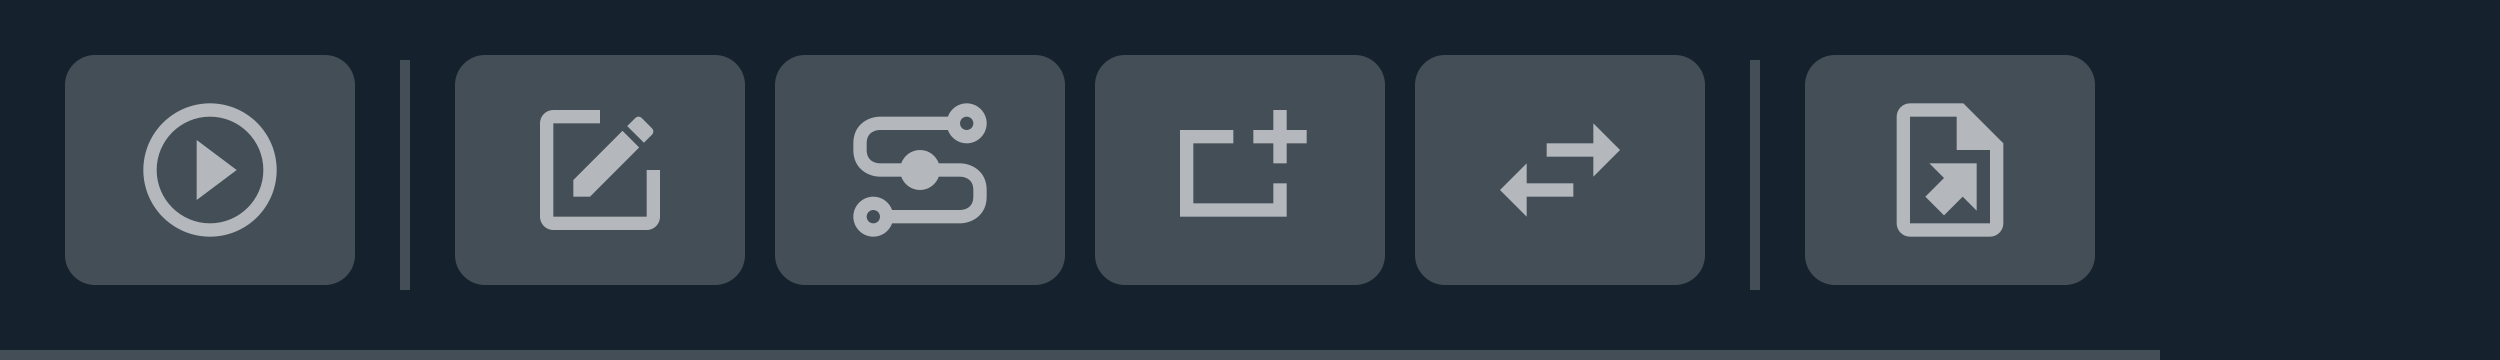
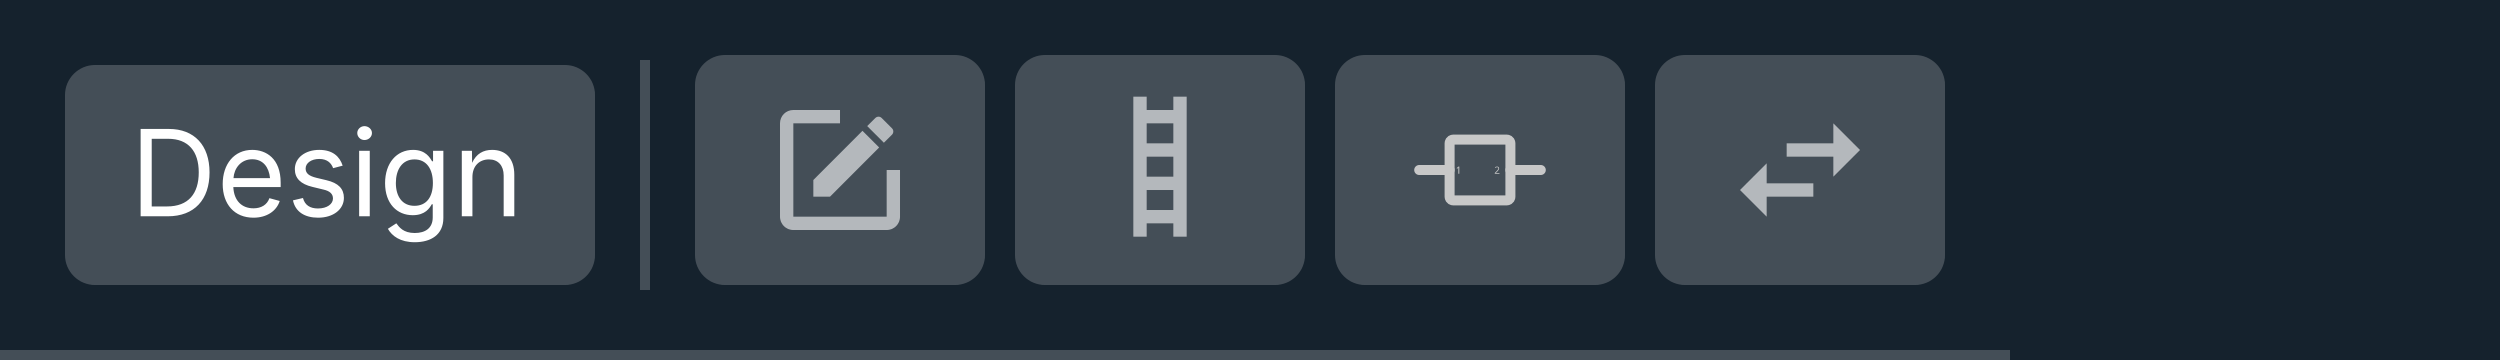
<svg xmlns="http://www.w3.org/2000/svg" xmlns:xlink="http://www.w3.org/1999/xlink" width="250" height="36" viewBox="0 0 250 36">
  <defs>
    <path id="lc-filter-designer-toolbar-dark_d0" d="M0.5 20.5L0.5 3.5Q0.5 3.35 0.514 3.21Q0.529 3.06 0.558 2.91Q0.586 2.77 0.629 2.63Q0.672 2.49 0.728 2.35Q0.785 2.22 0.854 2.09Q0.924 1.96 1.01 1.83Q1.09 1.71 1.18 1.6Q1.27 1.48 1.38 1.38Q1.48 1.27 1.6 1.18Q1.71 1.09 1.83 1.01Q1.96 0.924 2.09 0.854Q2.22 0.785 2.35 0.728Q2.49 0.672 2.63 0.629Q2.77 0.586 2.91 0.558Q3.06 0.529 3.21 0.514Q3.35 0.5 3.5 0.5L26.5 0.5Q26.65 0.5 26.79 0.514Q26.94 0.529 27.09 0.558Q27.23 0.586 27.37 0.629Q27.51 0.672 27.65 0.728Q27.78 0.785 27.91 0.854Q28.04 0.924 28.17 1.01Q28.29 1.09 28.4 1.18Q28.52 1.27 28.62 1.38Q28.73 1.48 28.82 1.6Q28.91 1.71 28.99 1.83Q29.08 1.96 29.15 2.09Q29.22 2.22 29.27 2.35Q29.33 2.49 29.37 2.63Q29.41 2.77 29.44 2.91Q29.47 3.06 29.49 3.21Q29.5 3.35 29.5 3.5L29.5 20.5Q29.5 20.65 29.49 20.79Q29.47 20.94 29.44 21.09Q29.41 21.23 29.37 21.37Q29.33 21.51 29.27 21.65Q29.22 21.78 29.15 21.91Q29.08 22.04 28.99 22.17Q28.91 22.29 28.82 22.4Q28.73 22.52 28.62 22.62Q28.52 22.73 28.4 22.82Q28.29 22.91 28.17 22.99Q28.04 23.08 27.91 23.15Q27.78 23.22 27.65 23.27Q27.51 23.33 27.37 23.37Q27.23 23.41 27.09 23.44Q26.94 23.47 26.79 23.49Q26.65 23.5 26.5 23.5L3.5 23.5Q3.35 23.5 3.21 23.49Q3.06 23.47 2.91 23.44Q2.77 23.41 2.63 23.37Q2.49 23.33 2.35 23.27Q2.22 23.22 2.09 23.15Q1.96 23.08 1.83 22.99Q1.71 22.91 1.6 22.82Q1.48 22.73 1.38 22.62Q1.27 22.52 1.18 22.4Q1.09 22.29 1.01 22.17Q0.924 22.04 0.854 21.91Q0.785 21.78 0.728 21.65Q0.672 21.51 0.629 21.37Q0.586 21.23 0.558 21.09Q0.529 20.94 0.514 20.79Q0.5 20.65 0.5 20.5Z" />
  </defs>
  <rect fill="#010101" width="250" height="36" />
  <rect fill="#15222D" width="250" height="36" />
-   <path fill="white" fill-opacity="0.2" d="M216 36L216 35L0 35L0 36L216 36Z" fill-rule="evenodd" />
+   <path fill="white" fill-opacity="0.2" d="M201 36L201 35L0 35L0 36L201 36Z" fill-rule="evenodd" />
  <clipPath id="lc-filter-designer-toolbar-dark_cl_0">
-     <rect x="6" y="5" width="30" height="24" />
+     <rect x="6" y="6" width="54" height="23" />
  </clipPath>
  <g clip-path="url(#lc-filter-designer-toolbar-dark_cl_0)">
-     <use xlink:href="#lc-filter-designer-toolbar-dark_d0" fill="white" fill-opacity="0.2" transform="translate(6 5)" />
+     <path fill="white" fill-opacity="0.2" transform="translate(6 6)" d="M0.5 19.5L0.5 3.5Q0.5 3.35 0.514 3.21Q0.529 3.06 0.558 2.91Q0.586 2.77 0.629 2.63Q0.672 2.49 0.728 2.35Q0.785 2.22 0.854 2.09Q0.924 1.96 1.01 1.83Q1.09 1.71 1.18 1.6Q1.27 1.48 1.38 1.38Q1.48 1.27 1.6 1.18Q1.71 1.09 1.83 1.01Q1.96 0.924 2.09 0.854Q2.22 0.785 2.35 0.728Q2.49 0.672 2.63 0.629Q2.77 0.586 2.91 0.558Q3.06 0.529 3.21 0.514Q3.35 0.5 3.5 0.5L50.5 0.5Q50.65 0.5 50.79 0.514Q50.94 0.529 51.09 0.558Q51.23 0.586 51.37 0.629Q51.51 0.672 51.65 0.728Q51.78 0.785 51.91 0.854Q52.04 0.924 52.17 1.01Q52.29 1.09 52.4 1.18Q52.52 1.27 52.62 1.38Q52.73 1.48 52.82 1.6Q52.91 1.71 52.99 1.83Q53.08 1.96 53.15 2.09Q53.22 2.22 53.27 2.35Q53.33 2.49 53.37 2.63Q53.41 2.77 53.44 2.91Q53.47 3.06 53.49 3.21Q53.5 3.35 53.5 3.5L53.5 19.5Q53.5 19.65 53.49 19.79Q53.47 19.94 53.44 20.09Q53.41 20.23 53.37 20.37Q53.33 20.51 53.27 20.65Q53.22 20.78 53.15 20.91Q53.08 21.04 52.99 21.17Q52.91 21.29 52.82 21.4Q52.73 21.52 52.62 21.62Q52.52 21.73 52.4 21.82Q52.29 21.91 52.17 21.99Q52.04 22.08 51.91 22.15Q51.78 22.22 51.65 22.27Q51.51 22.33 51.37 22.37Q51.23 22.41 51.09 22.44Q50.94 22.47 50.79 22.49Q50.65 22.5 50.5 22.5L3.5 22.5Q3.35 22.5 3.21 22.49Q3.06 22.47 2.91 22.44Q2.77 22.41 2.63 22.37Q2.49 22.33 2.35 22.27Q2.22 22.22 2.09 22.15Q1.96 22.08 1.83 21.99Q1.71 21.91 1.6 21.82Q1.48 21.73 1.38 21.62Q1.27 21.52 1.18 21.4Q1.09 21.29 1.01 21.17Q0.924 21.04 0.854 20.91Q0.785 20.78 0.728 20.65Q0.672 20.51 0.629 20.37Q0.586 20.23 0.558 20.09Q0.529 19.94 0.514 19.79Q0.5 19.65 0.5 19.5Z" />
    <clipPath id="lc-filter-designer-toolbar-dark_cl_1">
-       <rect x="13" y="9" width="16" height="16" />
+       <rect x="13" y="10" width="40" height="15" />
    </clipPath>
    <g clip-path="url(#lc-filter-designer-toolbar-dark_cl_1)">
-       <path fill="white" fill-opacity="0.6" transform="matrix(0.6667 0 0 0.6667 13 9)" d="M12 20C7.59 20 4 16.41 4 12C4 7.59 7.59 4 12 4C16.41 4 20 7.59 20 12C20 16.41 16.41 20 12 20M12 2Q11.75 2 11.51 2.01Q11.26 2.02 11.02 2.05Q10.78 2.07 10.53 2.11Q10.29 2.14 10.05 2.19Q9.81 2.24 9.57 2.3Q9.33 2.36 9.1 2.43Q8.86 2.5 8.63 2.58Q8.4 2.67 8.17 2.76Q7.95 2.86 7.72 2.96Q7.5 3.07 7.29 3.18Q7.07 3.3 6.86 3.42Q6.65 3.55 6.44 3.69Q6.24 3.82 6.04 3.97Q5.85 4.11 5.66 4.27Q5.47 4.43 5.28 4.59Q5.1 4.76 4.93 4.93Q4.76 5.1 4.59 5.28Q4.43 5.47 4.27 5.66Q4.11 5.85 3.97 6.04Q3.82 6.24 3.69 6.44Q3.55 6.65 3.42 6.86Q3.3 7.07 3.18 7.29Q3.07 7.5 2.96 7.72Q2.86 7.95 2.76 8.17Q2.67 8.4 2.58 8.63Q2.5 8.86 2.43 9.1Q2.36 9.33 2.3 9.57Q2.24 9.81 2.19 10.05Q2.14 10.29 2.11 10.53Q2.07 10.78 2.05 11.02Q2.02 11.26 2.01 11.51Q2 11.75 2 12Q2 12.25 2.01 12.49Q2.02 12.74 2.05 12.98Q2.07 13.22 2.11 13.47Q2.14 13.71 2.19 13.95Q2.24 14.19 2.3 14.43Q2.36 14.67 2.43 14.9Q2.5 15.14 2.58 15.37Q2.67 15.6 2.76 15.83Q2.86 16.05 2.96 16.28Q3.07 16.5 3.18 16.71Q3.3 16.93 3.42 17.14Q3.55 17.35 3.69 17.56Q3.82 17.76 3.97 17.96Q4.11 18.15 4.27 18.34Q4.43 18.53 4.59 18.72Q4.76 18.9 4.93 19.07Q5.1 19.24 5.28 19.41Q5.47 19.57 5.66 19.73Q5.85 19.89 6.04 20.03Q6.24 20.18 6.44 20.31Q6.65 20.45 6.86 20.58Q7.07 20.7 7.29 20.82Q7.5 20.93 7.72 21.04Q7.95 21.14 8.17 21.24Q8.4 21.33 8.63 21.42Q8.86 21.5 9.1 21.57Q9.33 21.64 9.57 21.7Q9.81 21.76 10.05 21.81Q10.29 21.86 10.53 21.89Q10.78 21.93 11.02 21.95Q11.26 21.98 11.51 21.99Q11.75 22 12 22Q12.25 22 12.49 21.99Q12.74 21.98 12.98 21.95Q13.22 21.93 13.47 21.89Q13.71 21.86 13.95 21.81Q14.19 21.76 14.43 21.7Q14.67 21.64 14.9 21.57Q15.14 21.5 15.37 21.42Q15.6 21.33 15.83 21.24Q16.05 21.14 16.28 21.04Q16.5 20.93 16.71 20.82Q16.93 20.7 17.14 20.58Q17.35 20.45 17.56 20.31Q17.76 20.18 17.96 20.03Q18.15 19.89 18.34 19.73Q18.53 19.57 18.72 19.41Q18.9 19.24 19.07 19.07Q19.24 18.9 19.41 18.72Q19.57 18.53 19.73 18.34Q19.89 18.15 20.03 17.96Q20.18 17.76 20.31 17.56Q20.45 17.35 20.58 17.14Q20.7 16.93 20.82 16.71Q20.93 16.5 21.04 16.28Q21.14 16.05 21.24 15.83Q21.33 15.6 21.42 15.37Q21.5 15.14 21.57 14.9Q21.64 14.67 21.7 14.43Q21.76 14.19 21.81 13.95Q21.86 13.71 21.89 13.47Q21.93 13.22 21.95 12.98Q21.98 12.74 21.99 12.49Q22 12.25 22 12Q22 11.75 21.99 11.51Q21.98 11.26 21.95 11.02Q21.93 10.78 21.89 10.53Q21.86 10.29 21.81 10.05Q21.76 9.81 21.7 9.57Q21.64 9.33 21.57 9.1Q21.5 8.86 21.42 8.63Q21.33 8.4 21.24 8.17Q21.14 7.95 21.04 7.72Q20.93 7.5 20.82 7.29Q20.7 7.07 20.58 6.86Q20.45 6.65 20.31 6.44Q20.18 6.24 20.03 6.04Q19.89 5.85 19.73 5.66Q19.57 5.47 19.41 5.28Q19.24 5.1 19.07 4.93Q18.9 4.76 18.72 4.59Q18.53 4.43 18.34 4.27Q18.15 4.11 17.96 3.97Q17.76 3.82 17.56 3.69Q17.35 3.55 17.14 3.42Q16.93 3.3 16.71 3.18Q16.5 3.07 16.28 2.96Q16.05 2.86 15.83 2.76Q15.6 2.67 15.37 2.58Q15.14 2.5 14.9 2.43Q14.67 2.36 14.43 2.3Q14.19 2.24 13.95 2.19Q13.71 2.14 13.47 2.11Q13.22 2.07 12.98 2.05Q12.74 2.02 12.49 2.01Q12.25 2 12 2M10 16.5L16 12L10 7.5L10 16.5Z" fill-rule="evenodd" />
+       <text fill="white" transform="translate(13 10)" font-size="12" font-family="Inter" x="0, 8.63, 15.61, 21.89, 24.73, 32.05" y="11.63">
+ 							Design
+ 					</text>
    </g>
  </g>
-   <rect fill="white" fill-opacity="0.2" transform="translate(40 6)" width="1" height="23" />
+   <rect fill="white" fill-opacity="0.2" transform="translate(64 6)" width="1" height="23" />
  <clipPath id="lc-filter-designer-toolbar-dark_cl_2">
-     <rect x="45" y="5" width="30" height="24" />
+     <rect x="69" y="5" width="30" height="24" />
  </clipPath>
  <g clip-path="url(#lc-filter-designer-toolbar-dark_cl_2)">
-     <use xlink:href="#lc-filter-designer-toolbar-dark_d0" fill="white" fill-opacity="0.2" transform="translate(45 5)" />
+     <use xlink:href="#lc-filter-designer-toolbar-dark_d0" fill="white" fill-opacity="0.2" transform="translate(69 5)" />
    <clipPath id="lc-filter-designer-toolbar-dark_cl_3">
-       <rect x="52" y="9" width="16" height="16" />
+       <rect x="76" y="9" width="16" height="16" />
    </clipPath>
    <g clip-path="url(#lc-filter-designer-toolbar-dark_cl_3)">
-       <path fill="white" fill-opacity="0.6" transform="matrix(0.6667 0 0 0.6667 52 9)" d="M5 3C3.89 3 3 3.89 3 5L3 19Q3 19.1 3.01 19.2Q3.02 19.29 3.04 19.39Q3.06 19.49 3.09 19.58Q3.11 19.67 3.15 19.77Q3.19 19.86 3.24 19.94Q3.28 20.03 3.34 20.11Q3.39 20.19 3.45 20.27Q3.52 20.34 3.59 20.41Q3.66 20.48 3.73 20.55Q3.81 20.61 3.89 20.66Q3.97 20.72 4.06 20.76Q4.14 20.81 4.23 20.85Q4.33 20.89 4.42 20.91Q4.51 20.94 4.61 20.96Q4.71 20.98 4.8 20.99Q4.9 21 5 21L19 21Q19.1 21 19.2 20.99Q19.29 20.98 19.39 20.96Q19.49 20.94 19.58 20.91Q19.67 20.89 19.77 20.85Q19.86 20.81 19.94 20.76Q20.03 20.72 20.11 20.66Q20.19 20.61 20.27 20.55Q20.34 20.48 20.41 20.41Q20.48 20.34 20.55 20.27Q20.61 20.19 20.66 20.11Q20.72 20.03 20.76 19.94Q20.81 19.86 20.85 19.77Q20.89 19.67 20.91 19.58Q20.94 19.49 20.96 19.39Q20.98 19.29 20.99 19.2Q21 19.1 21 19L21 12L19 12L19 19L5 19L5 5L12 5L12 3L5 3M17.78 4C17.61 4 17.43 4.07 17.3 4.2L16.08 5.41L18.58 7.91L19.8 6.7C20.06 6.44 20.06 6 19.8 5.75L18.25 4.2C18.12 4.07 17.95 4 17.78 4M15.37 6.12L8 13.5L8 16L10.5 16L17.87 8.62L15.37 6.12Z" fill-rule="evenodd" />
+       <path fill="white" fill-opacity="0.6" transform="matrix(0.6667 0 0 0.6667 76 9)" d="M5 3C3.89 3 3 3.89 3 5L3 19Q3 19.1 3.01 19.2Q3.02 19.29 3.04 19.39Q3.06 19.49 3.09 19.58Q3.11 19.67 3.15 19.77Q3.19 19.86 3.24 19.94Q3.28 20.03 3.34 20.11Q3.39 20.19 3.45 20.27Q3.52 20.34 3.59 20.41Q3.66 20.48 3.73 20.55Q3.81 20.61 3.89 20.66Q3.97 20.72 4.06 20.76Q4.14 20.81 4.23 20.85Q4.33 20.89 4.42 20.91Q4.51 20.94 4.61 20.96Q4.71 20.98 4.8 20.99Q4.9 21 5 21L19 21Q19.1 21 19.2 20.99Q19.29 20.98 19.39 20.96Q19.49 20.94 19.58 20.91Q19.67 20.89 19.77 20.85Q19.86 20.81 19.94 20.76Q20.03 20.72 20.11 20.66Q20.19 20.61 20.27 20.55Q20.34 20.48 20.41 20.41Q20.48 20.34 20.55 20.27Q20.61 20.19 20.66 20.11Q20.72 20.03 20.76 19.94Q20.81 19.86 20.85 19.77Q20.89 19.67 20.91 19.58Q20.94 19.49 20.96 19.39Q20.98 19.29 20.99 19.2Q21 19.1 21 19L21 12L19 12L19 19L5 19L5 5L12 5L12 3L5 3M17.78 4C17.61 4 17.43 4.07 17.3 4.2L16.08 5.41L18.58 7.91L19.8 6.7C20.06 6.44 20.06 6 19.8 5.75L18.25 4.2C18.12 4.07 17.95 4 17.78 4M15.37 6.12L8 13.5L8 16L10.5 16L17.87 8.62L15.37 6.12Z" fill-rule="evenodd" />
    </g>
  </g>
  <clipPath id="lc-filter-designer-toolbar-dark_cl_4">
-     <rect x="77" y="5" width="30" height="24" />
+     <rect x="101" y="5" width="30" height="24" />
  </clipPath>
  <g clip-path="url(#lc-filter-designer-toolbar-dark_cl_4)">
-     <use xlink:href="#lc-filter-designer-toolbar-dark_d0" fill="white" fill-opacity="0.2" transform="translate(77 5)" />
+     <use xlink:href="#lc-filter-designer-toolbar-dark_d0" fill="white" fill-opacity="0.2" transform="translate(101 5)" />
    <clipPath id="lc-filter-designer-toolbar-dark_cl_5">
-       <rect x="84" y="9" width="16" height="16" />
+       <rect x="108" y="9" width="16" height="16" />
    </clipPath>
    <g clip-path="url(#lc-filter-designer-toolbar-dark_cl_5)">
-       <path fill="white" fill-opacity="0.6" transform="matrix(0.6667 0 0 0.6667 84 9)" d="M18 11L14.82 11C14.4 9.84 13.3 9 12 9C10.7 9 9.6 9.84 9.18 11L6 11C5.67 11 4 10.9 4 9L4 8C4 6.17 5.54 6 6 6L16.18 6C16.6 7.16 17.7 8 19 8Q19.15 8 19.29 7.99Q19.44 7.97 19.59 7.94Q19.73 7.91 19.87 7.87Q20.01 7.83 20.15 7.77Q20.28 7.72 20.41 7.65Q20.54 7.58 20.67 7.49Q20.79 7.41 20.9 7.32Q21.02 7.23 21.12 7.12Q21.23 7.02 21.32 6.9Q21.41 6.79 21.49 6.67Q21.58 6.54 21.65 6.41Q21.72 6.28 21.77 6.15Q21.83 6.01 21.87 5.87Q21.91 5.73 21.94 5.59Q21.97 5.44 21.99 5.29Q22 5.15 22 5Q22 4.85 21.99 4.71Q21.97 4.56 21.94 4.41Q21.91 4.27 21.87 4.13Q21.83 3.99 21.77 3.85Q21.72 3.72 21.65 3.59Q21.58 3.46 21.49 3.33Q21.41 3.21 21.32 3.1Q21.23 2.98 21.12 2.88Q21.02 2.77 20.9 2.68Q20.79 2.59 20.67 2.51Q20.54 2.42 20.41 2.35Q20.28 2.28 20.15 2.23Q20.01 2.17 19.87 2.13Q19.73 2.09 19.59 2.06Q19.44 2.03 19.29 2.01Q19.15 2 19 2C17.7 2 16.6 2.84 16.18 4L6 4C4.39 4 2 5.06 2 8L2 9C2 11.94 4.39 13 6 13L9.18 13C9.6 14.16 10.7 15 12 15C13.3 15 14.4 14.16 14.82 13L18 13C18.33 13 20 13.1 20 15L20 16C20 17.83 18.46 18 18 18L7.82 18C7.4 16.84 6.3 16 5 16Q4.85 16 4.71 16.01Q4.56 16.03 4.41 16.06Q4.27 16.09 4.13 16.13Q3.99 16.17 3.85 16.23Q3.72 16.28 3.59 16.35Q3.46 16.42 3.33 16.51Q3.21 16.59 3.1 16.68Q2.98 16.77 2.88 16.88Q2.77 16.98 2.68 17.1Q2.59 17.21 2.51 17.33Q2.42 17.46 2.35 17.59Q2.28 17.72 2.23 17.85Q2.17 17.99 2.13 18.13Q2.09 18.27 2.06 18.41Q2.03 18.56 2.01 18.71Q2 18.85 2 19Q2 19.15 2.01 19.29Q2.03 19.44 2.06 19.59Q2.09 19.73 2.13 19.87Q2.17 20.01 2.23 20.15Q2.28 20.28 2.35 20.41Q2.42 20.54 2.51 20.67Q2.59 20.79 2.68 20.9Q2.77 21.02 2.88 21.12Q2.98 21.23 3.1 21.32Q3.21 21.41 3.33 21.49Q3.46 21.58 3.59 21.65Q3.72 21.72 3.85 21.77Q3.99 21.83 4.13 21.87Q4.27 21.91 4.41 21.94Q4.56 21.97 4.71 21.99Q4.85 22 5 22C6.3 22 7.4 21.16 7.82 20L18 20C19.61 20 22 18.93 22 16L22 15C22 12.07 19.61 11 18 11M19 4Q19.1 4 19.2 4.02Q19.29 4.04 19.38 4.08Q19.47 4.11 19.56 4.17Q19.64 4.22 19.71 4.29Q19.78 4.36 19.83 4.44Q19.89 4.53 19.92 4.62Q19.96 4.71 19.98 4.8Q20 4.9 20 5Q20 5.1 19.98 5.2Q19.96 5.29 19.92 5.38Q19.89 5.47 19.83 5.56Q19.78 5.64 19.71 5.71Q19.64 5.78 19.56 5.83Q19.47 5.89 19.38 5.92Q19.29 5.96 19.2 5.98Q19.1 6 19 6Q18.9 6 18.8 5.98Q18.71 5.96 18.62 5.92Q18.53 5.89 18.44 5.83Q18.36 5.78 18.29 5.71Q18.22 5.64 18.17 5.56Q18.11 5.47 18.08 5.38Q18.04 5.29 18.02 5.2Q18 5.1 18 5Q18 4.9 18.02 4.8Q18.04 4.71 18.08 4.62Q18.11 4.53 18.17 4.44Q18.22 4.36 18.29 4.29Q18.36 4.22 18.44 4.17Q18.53 4.11 18.62 4.08Q18.71 4.04 18.8 4.02Q18.9 4 19 4M5 20Q4.9 20 4.8 19.98Q4.71 19.96 4.62 19.92Q4.53 19.89 4.44 19.83Q4.36 19.78 4.29 19.71Q4.22 19.64 4.17 19.56Q4.11 19.47 4.08 19.38Q4.04 19.29 4.02 19.2Q4 19.1 4 19Q4 18.9 4.02 18.8Q4.04 18.71 4.08 18.62Q4.11 18.53 4.17 18.44Q4.22 18.36 4.29 18.29Q4.36 18.22 4.44 18.17Q4.53 18.11 4.62 18.08Q4.71 18.04 4.8 18.02Q4.9 18 5 18Q5.1 18 5.2 18.02Q5.29 18.04 5.38 18.08Q5.47 18.11 5.56 18.17Q5.64 18.22 5.71 18.29Q5.78 18.36 5.83 18.44Q5.89 18.53 5.92 18.62Q5.96 18.71 5.98 18.8Q6 18.9 6 19Q6 19.1 5.98 19.2Q5.96 19.29 5.92 19.38Q5.89 19.47 5.83 19.56Q5.78 19.64 5.71 19.71Q5.64 19.78 5.56 19.83Q5.47 19.89 5.38 19.92Q5.29 19.96 5.2 19.98Q5.1 20 5 20Z" fill-rule="evenodd" />
+       <path fill="white" fill-opacity="0.6" transform="matrix(0.6667 0 0 0.6667 108 9)" d="M14 1L14 3L10 3L10 1L8 1L8 22L10 22L10 20L14 20L14 22L16 22L16 1L14 1M14 5L14 8L10 8L10 5L14 5M14 10L14 13L10 13L10 10L14 10M10 18L10 15L14 15L14 18L10 18Z" fill-rule="evenodd" />
    </g>
  </g>
  <clipPath id="lc-filter-designer-toolbar-dark_cl_6">
-     <rect x="109" y="5" width="30" height="24" />
+     <rect x="133" y="5" width="30" height="24" />
  </clipPath>
  <g clip-path="url(#lc-filter-designer-toolbar-dark_cl_6)">
-     <use xlink:href="#lc-filter-designer-toolbar-dark_d0" fill="white" fill-opacity="0.2" transform="translate(109 5)" />
-     <clipPath id="lc-filter-designer-toolbar-dark_cl_7">
-       <rect x="116" y="9" width="16" height="16" />
+     <use xlink:href="#lc-filter-designer-toolbar-dark_d0" fill="white" fill-opacity="0.2" transform="translate(133 5)" />
+     <path fill="none" stroke="#C8C8C8" stroke-width="1" stroke-linecap="round" stroke-linejoin="round" transform="translate(140 9)" d="M4.96 10.68L4.96 5.32Q4.96 5.29 4.97 5.25Q4.97 5.22 4.99 5.19Q5 5.15 5.02 5.12Q5.04 5.09 5.07 5.07Q5.09 5.04 5.12 5.02Q5.15 5 5.19 4.99Q5.22 4.97 5.25 4.97Q5.29 4.96 5.32 4.96L10.68 4.96Q10.71 4.96 10.75 4.97Q10.78 4.97 10.81 4.99Q10.85 5 10.88 5.02Q10.91 5.04 10.93 5.07Q10.96 5.09 10.98 5.12Q11 5.15 11.01 5.19Q11.03 5.22 11.03 5.25Q11.04 5.29 11.04 5.32L11.04 10.68Q11.04 10.71 11.03 10.75Q11.03 10.78 11.01 10.81Q11 10.85 10.98 10.88Q10.96 10.91 10.93 10.93Q10.91 10.96 10.88 10.98Q10.85 11 10.81 11.01Q10.78 11.03 10.75 11.03Q10.71 11.04 10.68 11.04L5.32 11.04Q5.29 11.04 5.25 11.03Q5.22 11.03 5.19 11.01Q5.15 11 5.12 10.98Q5.09 10.96 5.07 10.93Q5.04 10.91 5.02 10.88Q5 10.85 4.99 10.81Q4.97 10.78 4.97 10.75Q4.96 10.71 4.96 10.68Z" />
+     <path fill="none" stroke="#C8C8C8" stroke-width="1" stroke-linecap="round" stroke-linejoin="round" transform="translate(140 9)" d="M4.96 8L1.92 8" />
+     <text fill="#C8C8C8" transform="translate(146.07 17)" font-size="1" font-family="IBM Plex Sans" x="-0.5" y="0.375">
+ 						1
+ 				</text>
+     <path fill="none" stroke="#C8C8C8" stroke-width="1" stroke-linecap="round" stroke-linejoin="round" transform="translate(140 9)" d="M11.04 8L14.08 8" />
+     <text fill="#C8C8C8" transform="translate(149.93 17)" font-size="1" font-family="IBM Plex Sans" x="-0.5" y="0.375">
+ 						2
+ 				</text>
+   </g>
+   <clipPath id="lc-filter-designer-toolbar-dark_cl_7">
+     <rect x="165" y="5" width="30" height="24" />
+   </clipPath>
+   <g clip-path="url(#lc-filter-designer-toolbar-dark_cl_7)">
+     <use xlink:href="#lc-filter-designer-toolbar-dark_d0" fill="white" fill-opacity="0.2" transform="translate(165 5)" />
+     <clipPath id="lc-filter-designer-toolbar-dark_cl_8">
+       <rect x="172" y="9" width="16" height="16" />
    </clipPath>
-     <g clip-path="url(#lc-filter-designer-toolbar-dark_cl_7)">
-       <path fill="white" fill-opacity="0.6" transform="matrix(0.6667 0 0 0.6667 116 9)" d="M19 6L22 6L22 8L19 8L19 11L17 11L17 8L14 8L14 6L17 6L17 3L19 3L19 6M17 17L17 14L19 14L19 19L3 19L3 6L11 6L11 8L5 8L5 17L17 17Z" fill-rule="evenodd" />
-     </g>
-   </g>
-   <clipPath id="lc-filter-designer-toolbar-dark_cl_8">
-     <rect x="141" y="5" width="30" height="24" />
-   </clipPath>
-   <g clip-path="url(#lc-filter-designer-toolbar-dark_cl_8)">
-     <use xlink:href="#lc-filter-designer-toolbar-dark_d0" fill="white" fill-opacity="0.2" transform="translate(141 5)" />
-     <clipPath id="lc-filter-designer-toolbar-dark_cl_9">
-       <rect x="148" y="9" width="16" height="16" />
-     </clipPath>
-     <g clip-path="url(#lc-filter-designer-toolbar-dark_cl_9)">
-       <path fill="white" fill-opacity="0.6" transform="matrix(0.6667 0 0 0.6667 148 9)" d="M21 9L17 5L17 8L10 8L10 10L17 10L17 13M7 11L3 15L7 19L7 16L14 16L14 14L7 14L7 11Z" fill-rule="evenodd" />
-     </g>
-   </g>
-   <rect fill="white" fill-opacity="0.2" transform="translate(175 6)" width="1" height="23" />
-   <clipPath id="lc-filter-designer-toolbar-dark_cl_10">
-     <rect x="180" y="5" width="30" height="24" />
-   </clipPath>
-   <g clip-path="url(#lc-filter-designer-toolbar-dark_cl_10)">
-     <use xlink:href="#lc-filter-designer-toolbar-dark_d0" fill="white" fill-opacity="0.2" transform="translate(180 5)" />
-     <clipPath id="lc-filter-designer-toolbar-dark_cl_11">
-       <rect x="187" y="9" width="16" height="16" />
-     </clipPath>
-     <g clip-path="url(#lc-filter-designer-toolbar-dark_cl_11)">
-       <path fill="white" fill-opacity="0.6" transform="matrix(0.6667 0 0 0.6667 187 9)" d="M14 2L6 2C4.9 2 4 2.9 4 4L4 20C4 21.1 4.9 22 6 22L18 22C19.1 22 20 21.1 20 20L20 8L14 2M18 20L6 20L6 4L13 4L13 9L18 9L18 20M16 11L16 18.1L13.9 16L11.1 18.8L8.3 16L11.1 13.2L8.9 11L16 11Z" fill-rule="evenodd" />
+     <g clip-path="url(#lc-filter-designer-toolbar-dark_cl_8)">
+       <path fill="white" fill-opacity="0.6" transform="matrix(0.6667 0 0 0.6667 172 9)" d="M21 9L17 5L17 8L10 8L10 10L17 10L17 13M7 11L3 15L7 19L7 16L14 16L14 14L7 14L7 11Z" fill-rule="evenodd" />
    </g>
  </g>
</svg>
